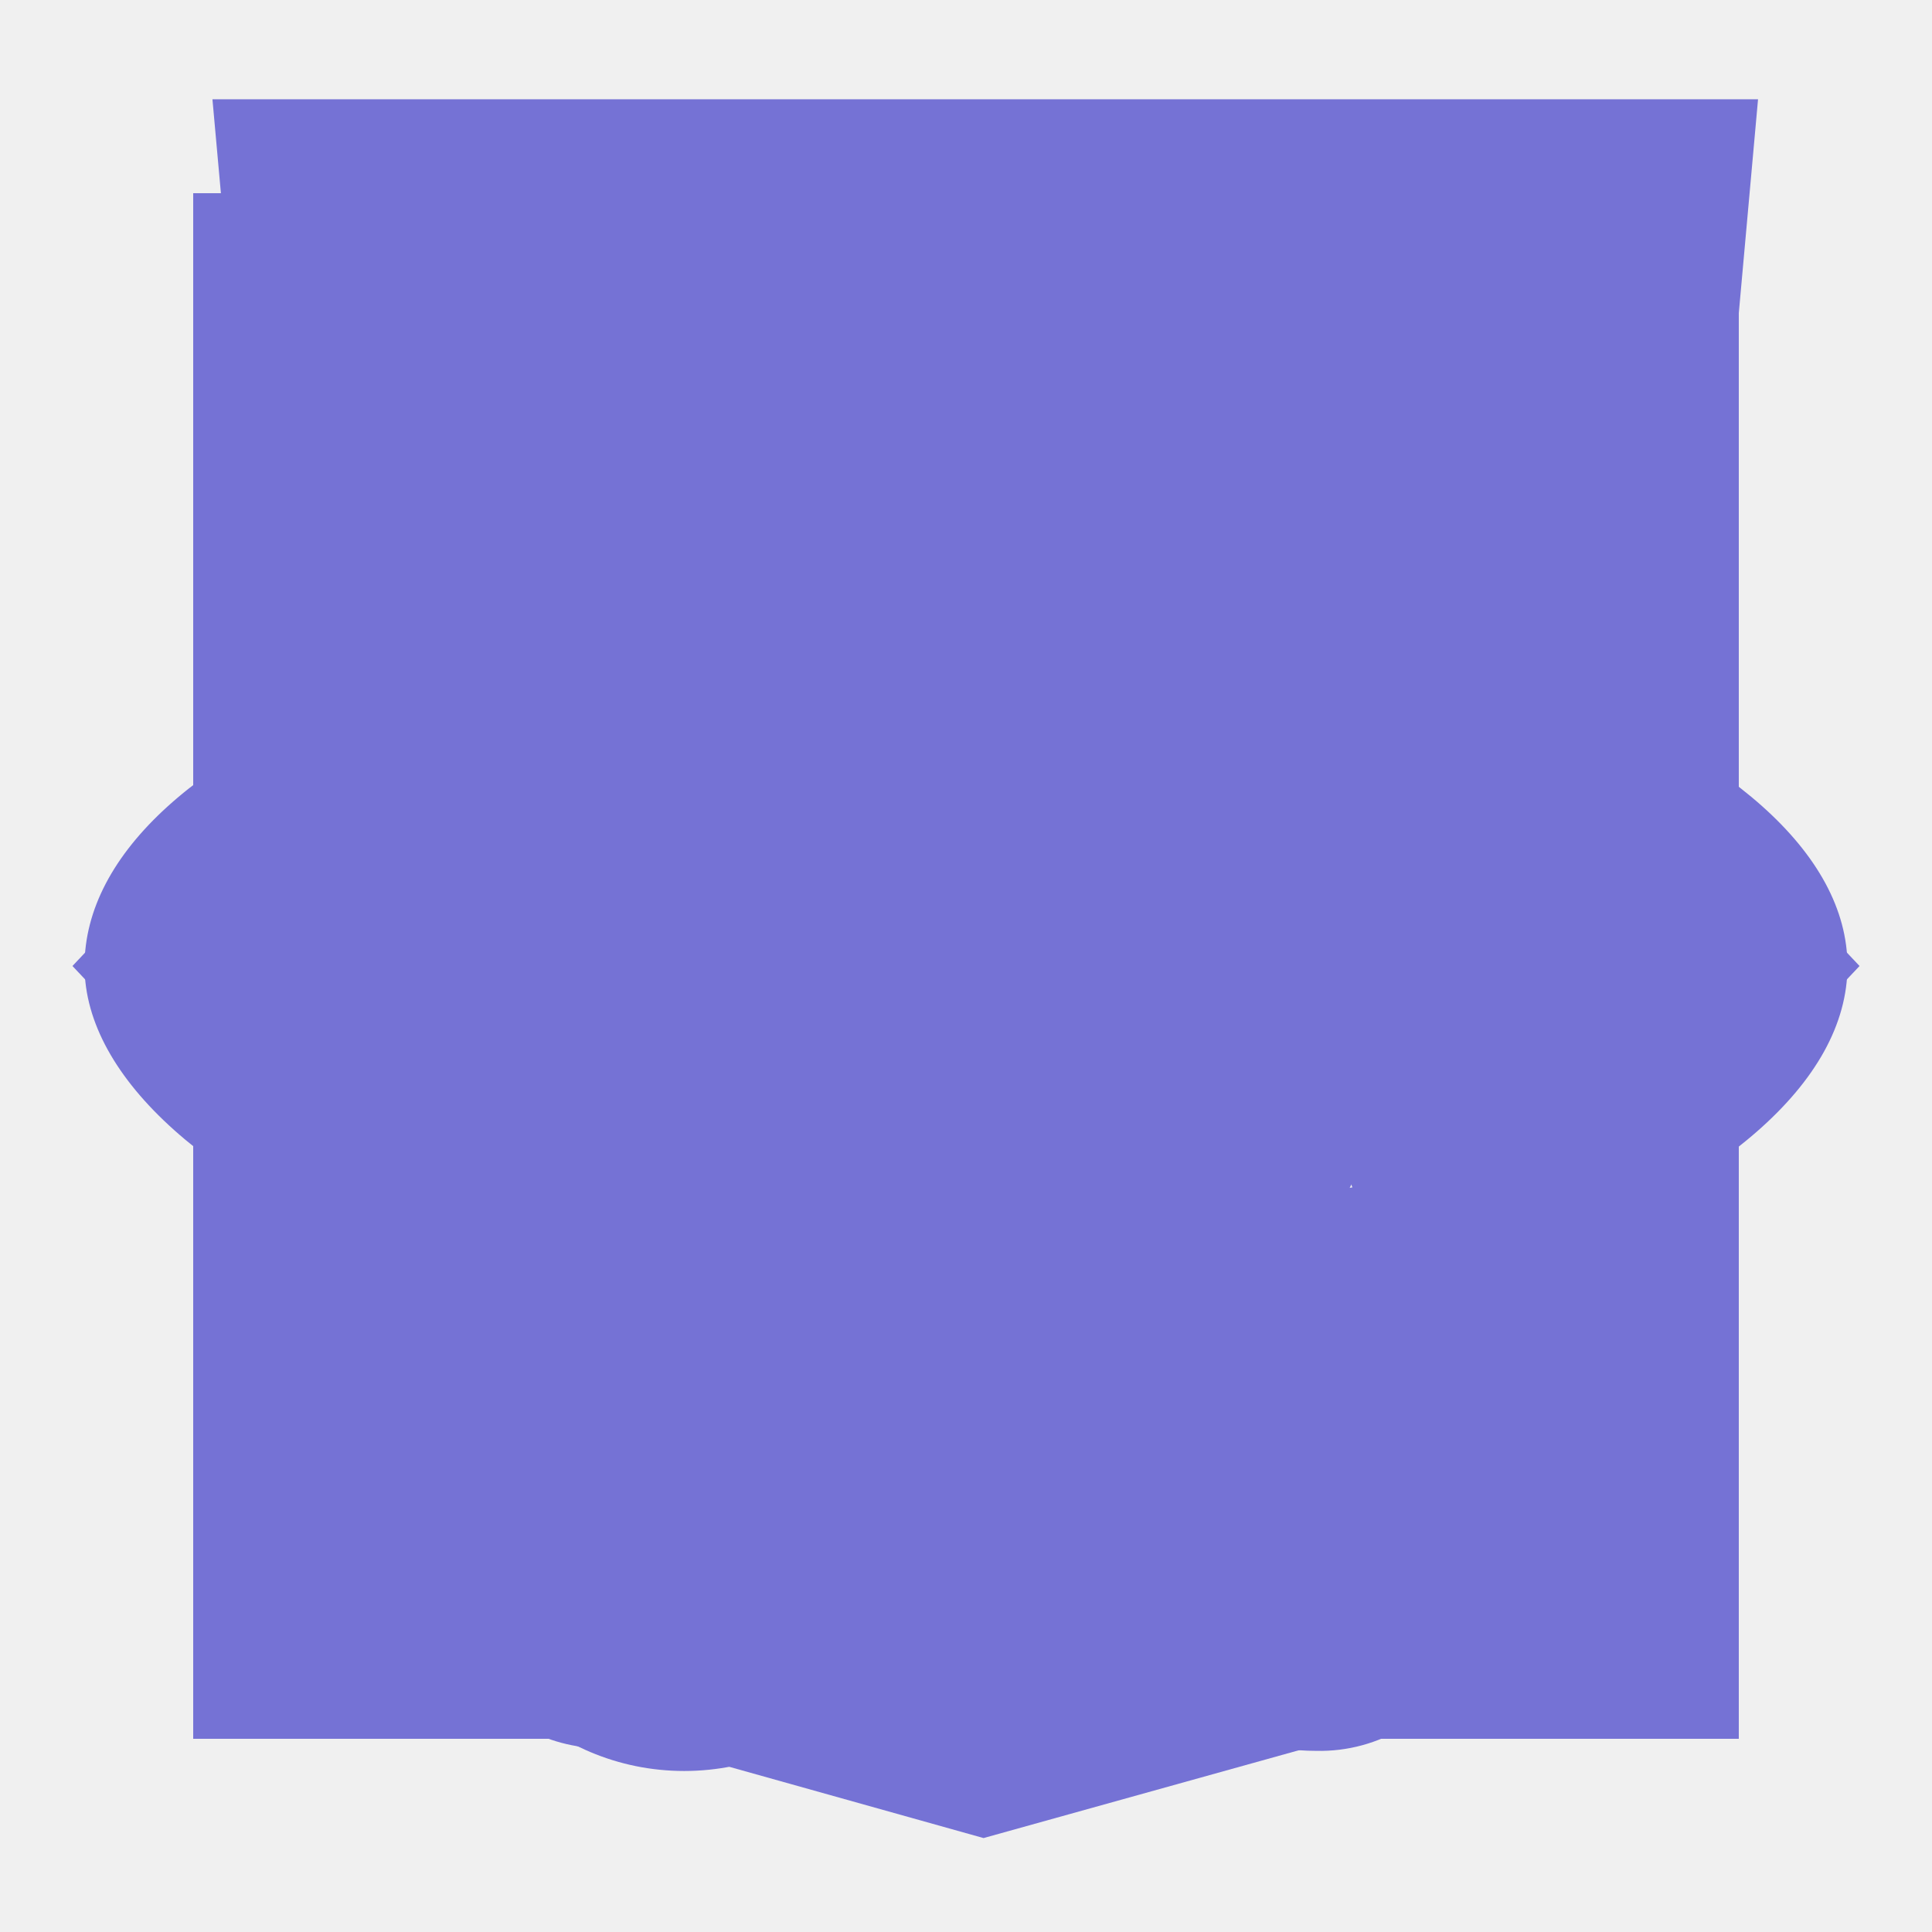
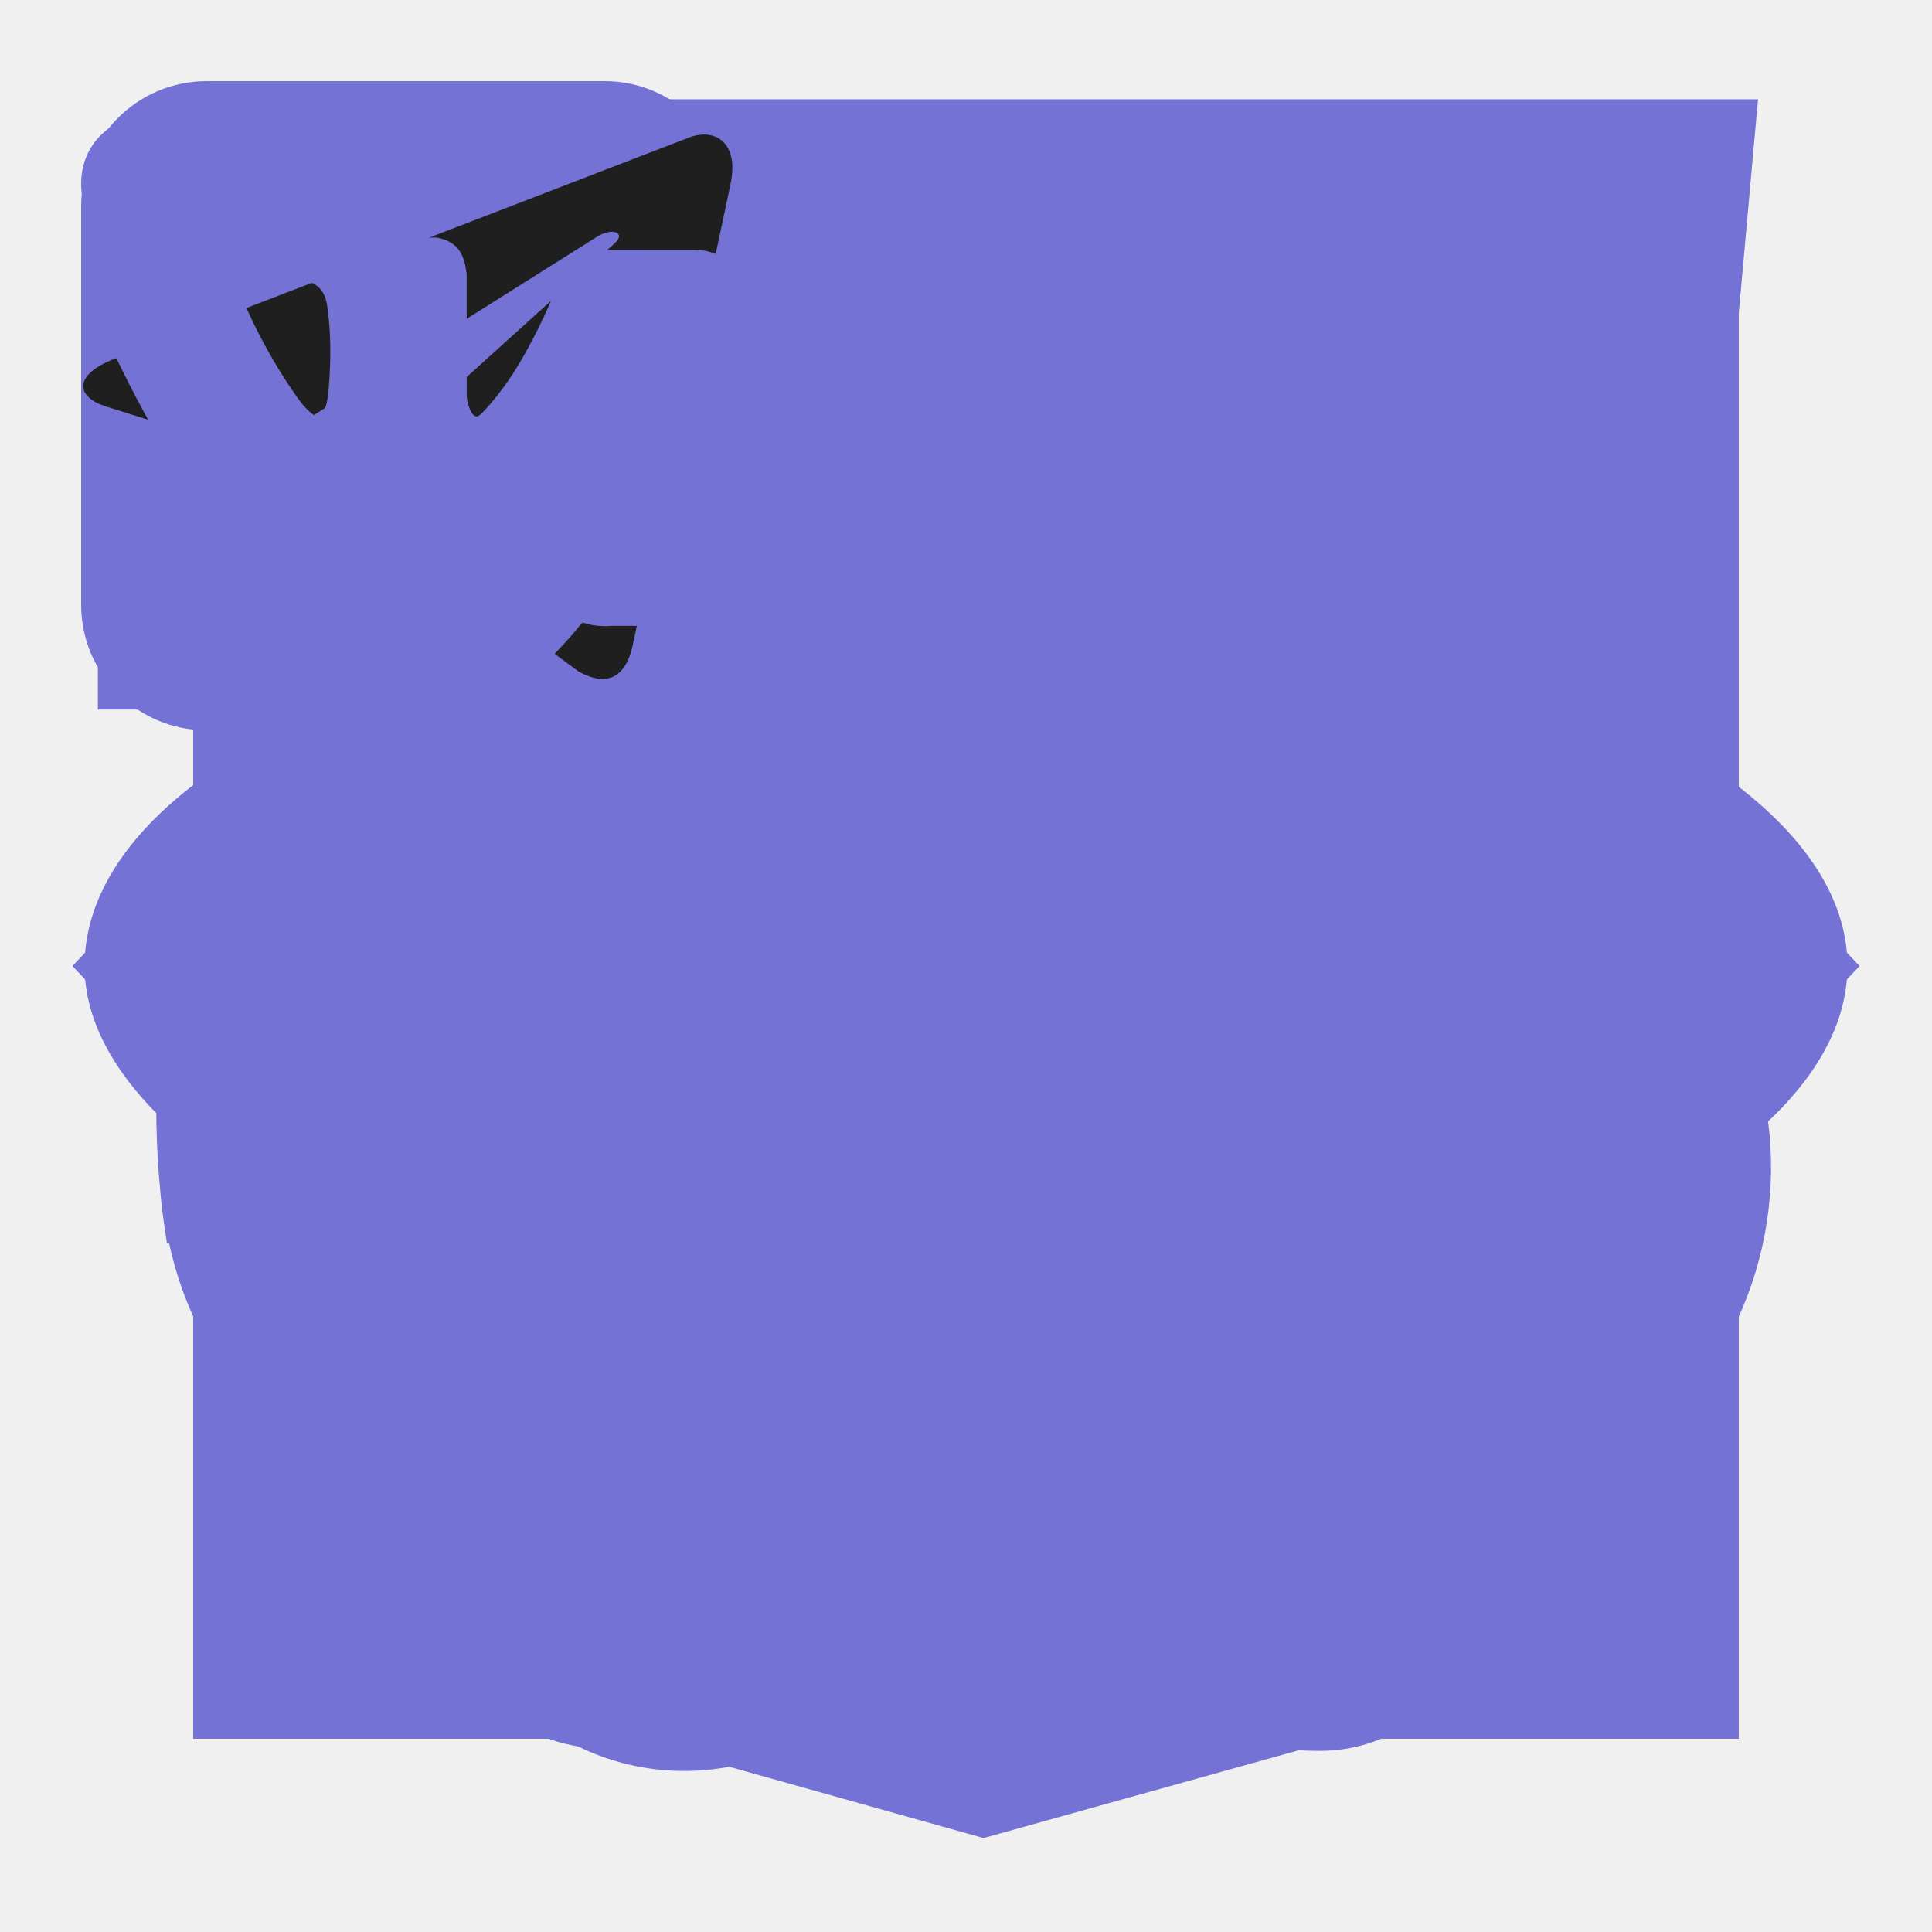
<svg xmlns="http://www.w3.org/2000/svg" width="50" height="50" viewBox="0 0 50 50" fill="none">
  <g id="codeSvg">
    <path fill-rule="evenodd" clip-rule="evenodd" d="M18.312 42.065L27.262 6.688L31.438 7.872L22.488 43.312L18.312 42.065Z" fill="#7572D5" />
    <path fill-rule="evenodd" clip-rule="evenodd" d="M13.502 12.688L16.562 15.928L7.995 25L16.562 34.072L13.502 37.312L1.875 25L13.502 12.688Z" fill="#7572D5" />
    <path fill-rule="evenodd" clip-rule="evenodd" d="M36.498 12.688L33.438 15.928L42.005 25L33.438 34.072L36.498 37.312L48.125 25L36.498 12.688Z" fill="#7572D5" />
  </g>
  <g id="css3Svg">
    <path d="M38.051 10.844L12.946 10.838L13.351 15.755L32.638 15.758L32.152 20.85H19.503L19.961 25.674H31.736L31.039 32.281L25.497 33.789L19.866 32.27L19.508 28.313H14.536L15.088 35.541L25.497 38.734L35.731 35.865L38.049 10.845L38.051 10.844ZM5.498 2.569H45.498L41.86 43L25.454 47.569L9.14 42.997L5.498 2.569Z" fill="#7572D5" />
  </g>
  <g id="figmaSvg">
    <path d="M17.708 4.167C14.257 4.167 11.458 6.965 11.458 10.417C11.458 13.868 14.257 16.667 17.708 16.667H32.292C35.743 16.667 38.542 13.868 38.542 10.417C38.542 6.965 35.743 4.167 32.292 4.167H17.708Z" fill="#7572D5" />
    <path d="M32.292 18.75C28.84 18.75 26.042 21.548 26.042 25C26.042 28.452 28.84 31.25 32.292 31.25C35.744 31.25 38.542 28.452 38.542 25C38.542 21.548 35.744 18.75 32.292 18.75Z" fill="#7572D5" />
    <path d="M11.458 25C11.458 21.548 14.257 18.75 17.708 18.75H23.958V31.25H17.708C14.257 31.25 11.458 28.452 11.458 25Z" fill="#7572D5" />
    <path d="M17.708 33.333C14.257 33.333 11.458 36.132 11.458 39.583C11.458 43.035 14.257 45.833 17.708 45.833C21.16 45.833 23.958 43.035 23.958 39.583V33.333H17.708Z" fill="#7572D5" />
  </g>
  <g id="reactSvg">
    <g clip-path="url(#clip0_20_1854)">
      <path d="M47.812 25C47.812 22.083 44.688 19.375 39.479 17.5L38.542 17.188V16.771C39.688 11.042 38.854 6.771 36.25 5.208C33.646 3.646 29.792 5.104 25.625 8.75L25 9.375L24.792 9.167H24.583C20.312 5.208 16.146 3.854 13.542 5.312C10.938 6.771 10.208 10.833 11.25 16.146C11.36 16.484 11.43 16.833 11.458 17.188L10.312 17.604C5.208 19.375 2.188 22.083 2.188 25C2.188 27.917 5.521 30.833 10.729 32.708L11.458 32.917C11.33 33.285 11.259 33.672 11.25 34.062C10.208 39.271 11.146 43.229 13.542 44.688C15.938 46.146 20.312 44.792 24.479 41.146L25.104 40.625L25.938 41.458C28.854 43.958 31.771 45.312 34.062 45.312C34.871 45.331 35.667 45.114 36.354 44.688C38.958 43.229 39.896 38.958 38.75 33.542V33.333C38.705 33.162 38.67 32.988 38.646 32.812H38.958C44.479 30.833 47.812 28.021 47.812 25ZM44.792 25C44.792 26.25 42.5 28.438 38.021 29.896H37.812C37.266 28.22 36.605 26.584 35.833 25C36.562 23.333 37.188 21.667 37.708 20.104L38.542 20.312C42.708 21.771 44.792 23.75 44.792 25ZM27.917 39.167L27.083 38.542C28.276 37.22 29.389 35.829 30.417 34.375L35.729 33.542C35.833 33.75 35.833 33.958 35.938 34.062C36.309 35.949 36.379 37.883 36.146 39.792C35.999 40.705 35.561 41.545 34.896 42.188C33.854 42.812 31.042 41.979 27.917 39.167ZM26.562 34.583L25.104 36.458L23.438 34.583H26.562ZM12.292 20C12.815 21.717 13.477 23.39 14.271 25C13.476 26.646 12.815 28.353 12.292 30.104L11.667 29.896C9.843 29.32 8.145 28.401 6.667 27.188C6.284 26.945 5.956 26.626 5.705 26.249C5.454 25.872 5.284 25.447 5.208 25C5.208 23.75 7.292 21.771 11.25 20.417L12.292 20ZM23.438 15.417L25 13.646L26.562 15.417H23.438ZM34.896 7.812C36.042 8.437 36.667 11.562 35.729 16.146C35.734 16.202 35.727 16.259 35.709 16.313C35.691 16.366 35.663 16.416 35.625 16.458L30.417 15.625C29.389 14.171 28.276 12.78 27.083 11.458L27.708 10.938C31.042 8.021 33.75 7.187 34.896 7.812ZM17.5 18.854L16.667 20.208L15.938 21.562C15.625 20.833 15.417 20.104 15.104 19.271L17.5 18.854ZM15.104 30.729C15.417 30 15.625 29.271 15.938 28.438L16.667 29.792L17.5 31.146L15.104 30.729ZM32.5 25C31.97 26.142 31.379 27.255 30.729 28.333C30.104 29.479 29.375 30.521 28.75 31.562H21.25C20.521 30.417 19.792 29.375 19.271 28.333C18.616 27.258 18.025 26.145 17.5 25C18.005 23.846 18.597 22.732 19.271 21.667C19.869 20.587 20.53 19.544 21.25 18.542C23.746 18.333 26.254 18.333 28.75 18.542C29.479 19.583 30.104 20.625 30.729 21.667C31.403 22.732 31.995 23.846 32.5 25ZM33.333 20.208L32.5 18.854L34.896 19.375C34.664 20.121 34.386 20.851 34.062 21.562L33.333 20.208ZM32.5 31.146L33.333 29.792L34.062 28.333L35 30.729L32.5 31.146ZM22.812 11.354H22.917L19.583 15.521L14.375 16.354C14.271 16.042 14.271 15.833 14.167 15.521C13.333 11.25 13.958 8.333 15 7.812C15.277 7.631 15.61 7.557 15.938 7.604C17.396 7.604 19.896 8.646 22.708 11.146L22.812 11.354ZM14.167 34.583C14.186 34.262 14.256 33.945 14.375 33.646L19.688 34.375C20.689 35.848 21.803 37.241 23.021 38.542L22.812 38.75L22.604 38.958C21.184 40.274 19.521 41.3 17.708 41.979C17.311 42.187 16.875 42.313 16.427 42.349C15.98 42.385 15.53 42.33 15.104 42.188C13.958 41.562 13.333 38.75 14.167 34.583Z" fill="#7572D5" />
      <path d="M25 20.417C24.089 20.396 23.193 20.647 22.426 21.138C21.659 21.629 21.055 22.337 20.692 23.173C20.329 24.008 20.223 24.933 20.388 25.828C20.553 26.724 20.981 27.551 21.618 28.202C22.255 28.854 23.071 29.301 23.963 29.486C24.855 29.672 25.781 29.587 26.625 29.243C27.468 28.9 28.191 28.313 28.699 27.557C29.207 26.801 29.479 25.911 29.479 25C29.48 23.802 29.011 22.652 28.174 21.795C27.337 20.939 26.197 20.444 25 20.417Z" fill="#7572D5" />
    </g>
    <defs>
      <clipPath id="clip0_20_1854">
        <rect width="50" height="50" fill="white" />
      </clipPath>
    </defs>
  </g>
  <g id="styledCompSvg">
    <path d="M37.259 6.25L36.989 7.65C36.571 10.302 36.722 11.061 37.868 12.045L38.975 12.955L37.829 18.03C37.144 21.059 36.304 23.597 35.771 24.431C35.313 25.15 34.78 26.21 34.664 26.779C34.473 27.459 33.825 28.143 32.833 28.748C31.958 29.242 30.238 30.566 29.02 31.629C28.047 32.499 27.377 33.033 27.013 33.262L25.823 34.196C25.442 34.805 25.225 35.295 25.142 35.667C25.059 36.05 25.106 36.304 25.229 36.49C25.348 36.669 25.553 36.795 25.834 36.874C26.167 36.951 26.51 36.979 26.851 36.956C27.622 36.904 28.386 36.769 29.128 36.555C29.381 36.487 29.579 36.422 29.752 36.365C30.019 36.039 30.635 35.424 31.727 34.353C34.625 31.515 35.731 29.961 34.589 30.38C34.167 30.53 34.358 30.151 35.082 29.392C36.61 27.914 37.486 25.68 39.317 18.675C40.766 13.144 40.766 13.066 41.833 13.066C42.334 13.066 43.75 13.152 43.75 13.152V6.25H40.499H37.259ZM24.422 18.081C23.369 18.073 21.106 19.666 14.33 25.161C14.038 25.852 14.013 26.328 14.146 26.636C14.233 26.847 14.392 26.994 14.611 27.101C14.828 27.209 15.109 27.273 15.419 27.298C16.035 27.352 16.763 27.255 17.35 27.141L17.747 27.051C17.883 26.87 18.061 26.725 18.266 26.629C18.684 26.4 20.439 24.81 22.194 23.106C25.283 19.999 26.007 18.596 24.75 18.142C24.646 18.101 24.533 18.08 24.422 18.081ZM32.336 20.239C31.41 20.264 29.741 21.331 26.883 23.597C25.449 24.753 24.541 25.376 24.054 25.505L22.165 26.987C21.455 28.275 21.351 29.074 21.538 29.514C21.585 29.622 21.653 29.721 21.739 29.803C21.824 29.886 21.925 29.95 22.036 29.994C22.311 30.102 22.605 30.156 22.901 30.155C23.608 30.147 24.311 30.045 24.991 29.85C25.345 29.756 25.695 29.646 26.04 29.521L26.144 29.478L26.335 29.378C26.696 28.916 27.525 28.046 28.563 27.044C31.842 23.901 33.518 21.667 33.176 20.833C33.021 20.429 32.754 20.225 32.336 20.239ZM23.6 24.105C23.333 24.134 22.735 24.592 21.657 25.53C20.1 26.897 18.403 27.685 17.815 27.334C17.679 27.364 17.542 27.393 17.404 27.42C16.806 27.538 16.06 27.635 15.393 27.581C15.079 27.562 14.771 27.485 14.485 27.355C14.215 27.233 14 27.016 13.88 26.747C13.746 26.425 13.746 26.024 13.898 25.512L11.555 27.423L6.254 31.78V38.842L23.625 25.251C23.622 25.102 23.641 24.953 23.683 24.81C23.816 24.331 23.809 24.087 23.6 24.109V24.105ZM31.075 26.392C30.811 26.392 30.372 26.761 29.669 27.502C28.714 28.515 27.211 29.496 26.415 29.696L26.292 29.761C26.161 29.814 26.029 29.865 25.896 29.911C25.679 29.983 25.398 30.069 25.074 30.155C24.425 30.33 23.618 30.491 22.897 30.473C22.557 30.473 22.221 30.407 21.906 30.28C21.609 30.159 21.372 29.927 21.243 29.636C21.034 29.138 21.117 28.44 21.574 27.448L6.25 39.437V43.75H12.982L27.262 32.61C27.633 32.202 28.191 31.644 28.945 30.946C30.963 29.088 31.421 28.447 31.421 27.499C31.421 26.761 31.338 26.389 31.075 26.389V26.392ZM34.473 33.373L33.251 34.583C32.567 35.227 31.345 36.022 30.509 36.362L30.343 36.433L30.332 36.451L30.296 36.487C30.264 36.512 30.249 36.516 30.224 36.526C29.89 36.652 29.551 36.763 29.208 36.859C28.444 37.08 27.659 37.218 26.865 37.271C26.49 37.295 26.113 37.262 25.748 37.174C25.431 37.105 25.151 36.921 24.962 36.659C24.789 36.394 24.739 36.039 24.836 35.603C24.913 35.292 25.028 34.991 25.178 34.708L13.656 43.75H28.981L30.811 41.667C33.327 38.753 34.473 36.669 34.473 34.887V33.373Z" fill="#7572D5" />
  </g>
  <g id="typeScriptSvg">
    <path d="M5 25V45H45V5H5V25ZM37.235 23.407C38.252 23.66 39.025 24.112 39.737 24.848C40.105 25.242 40.652 25.958 40.695 26.132C40.708 26.182 38.968 27.348 37.915 28.003C37.877 28.028 37.723 27.863 37.553 27.61C37.037 26.86 36.498 26.537 35.673 26.48C34.46 26.397 33.68 27.032 33.687 28.092C33.676 28.352 33.734 28.611 33.857 28.842C34.123 29.393 34.62 29.725 36.173 30.397C39.038 31.63 40.263 32.442 41.025 33.597C41.875 34.885 42.067 36.943 41.488 38.473C40.855 40.137 39.28 41.267 37.063 41.64C36.378 41.762 34.753 41.743 34.017 41.61C32.41 41.323 30.887 40.53 29.947 39.488C29.578 39.083 28.86 38.022 28.905 37.947C28.923 37.92 29.088 37.818 29.272 37.712C29.452 37.61 30.123 37.222 30.758 36.853L31.908 36.187L32.15 36.543C32.487 37.057 33.222 37.762 33.667 37.997C34.943 38.67 36.695 38.575 37.558 37.8C37.732 37.654 37.869 37.469 37.96 37.261C38.05 37.053 38.092 36.827 38.08 36.6C38.08 36.137 38.022 35.933 37.78 35.583C37.47 35.14 36.835 34.767 35.032 33.983C32.968 33.095 32.08 32.543 31.267 31.667C30.759 31.088 30.384 30.405 30.168 29.667C30.017 29.102 29.978 27.685 30.098 27.115C30.523 25.12 32.028 23.732 34.2 23.318C34.905 23.185 36.543 23.235 37.235 23.407ZM27.845 25.077L27.858 26.715H22.65V41.508H18.967V26.715H13.763V25.108C13.763 24.218 13.782 23.475 13.807 23.458C13.827 23.432 16.995 23.418 20.835 23.425L27.827 23.445L27.845 25.077Z" fill="#7572D5" />
  </g>
+   <g id="instagramSvg">
+     <path d="M15.652 2.1H5.348C3.557 2.1 2.1 3.556 2.1 5.347V8.778V15.653C2.1 17.444 3.557 18.9 5.348 18.9H15.652C17.443 18.9 18.9 17.444 18.9 15.653V8.771V5.341C18.893 3.556 17.437 2.1 15.652 2.1ZM16.583 4.035H16.957V4.403V6.882L14.116 6.889L14.109 4.042L16.583 4.035ZM8.098 8.771C8.636 8.03 9.509 7.538 10.493 7.538C11.478 7.538 12.351 8.024 12.889 8.771C13.243 9.257 13.447 9.854 13.447 10.497C13.447 12.124 12.121 13.455 10.487 13.455C8.853 13.455 7.54 12.124 7.54 10.497C7.54 9.854 7.75 9.257 8.098 8.771ZM17.259 15.646C17.259 16.532 16.538 17.253 15.652 17.253H5.348C4.463 17.253 3.741 16.532 3.741 15.646V8.771H6.247C6.031 9.303 5.906 9.887 5.906 10.497C5.906 13.029 7.967 15.089 10.5 15.089C13.033 15.089 15.094 13.029 15.094 10.497C15.094 9.887 14.969 9.303 14.752 8.771H17.259V15.646Z" fill="#7572D5" />
+   </g>
+   <g id="linkedinSvg">
+     <path d="M5.806 7.886H2.533V18.363H5.806V7.886Z" fill="#7572D5" />
+     <path d="M4.101 2.94C2.894 2.94 2.1 3.721 2.1 4.757C2.1 5.774 2.868 6.574 4.055 6.574H4.081C5.314 6.574 6.082 5.768 6.075 4.757C6.049 3.721 5.308 2.94 4.101 2.94Z" fill="#7572D5" />
+     <path d="M14.748 7.788C12.871 7.788 11.697 8.811 11.481 9.533V7.886H7.801C7.847 8.759 7.801 18.363 7.801 18.363H11.481V12.701C11.481 12.38 11.468 12.065 11.559 11.842C11.809 11.212 12.353 10.556 13.331 10.556C14.61 10.556 15.187 11.527 15.187 12.944V18.363H18.9V12.537C18.9 9.297 17.076 7.788 14.748 7.788Z" fill="#7572D5" />
+   </g>
+   <g id="telegramSvg">
+     <path d="M18.906 4.764L16.37 16.721C16.179 17.564 15.68 17.774 14.972 17.377L11.108 14.53L9.245 16.323C9.038 16.53 8.866 16.702 8.468 16.702L8.746 12.768L15.905 6.299C16.217 6.022 15.838 5.867 15.422 6.145L6.571 11.719L2.76 10.526C1.932 10.267 1.917 9.697 2.933 9.299L17.837 3.557C18.527 3.299 19.131 3.71 18.906 4.764Z" fill="#1F1F20" />
+   </g>
+   <g id="vkSvg">
+     <path d="M18.17 13.994C17.804 13.539 17.388 13.131 16.986 12.737C16.843 12.597 16.695 12.452 16.553 12.308C16.144 11.893 16.129 11.738 16.453 11.267C16.677 10.942 16.915 10.617 17.144 10.303C17.353 10.018 17.568 9.724 17.775 9.428L17.817 9.367C18.212 8.801 18.62 8.216 18.837 7.51C18.894 7.324 18.953 7.05 18.817 6.82C18.682 6.591 18.419 6.522 18.234 6.489C18.142 6.473 18.051 6.471 17.966 6.471L15.381 6.469L15.36 6.468C14.969 6.468 14.705 6.659 14.554 7.052C14.41 7.427 14.252 7.827 14.071 8.207C13.712 8.963 13.255 9.834 12.595 10.561L12.567 10.592C12.489 10.679 12.4 10.777 12.336 10.777C12.326 10.777 12.315 10.775 12.303 10.771C12.166 10.716 12.074 10.373 12.079 10.213C12.079 10.211 12.079 10.209 12.079 10.206L12.077 7.111C12.077 7.1 12.076 7.089 12.075 7.078C12.009 6.575 11.863 6.262 11.313 6.15C11.298 6.147 11.283 6.146 11.268 6.146H8.581C8.143 6.146 7.901 6.33 7.675 6.606C7.613 6.68 7.486 6.834 7.549 7.02C7.613 7.209 7.821 7.25 7.889 7.263C8.225 7.329 8.415 7.542 8.468 7.915C8.562 8.561 8.574 9.251 8.505 10.087C8.485 10.319 8.447 10.498 8.385 10.651C8.37 10.687 8.318 10.804 8.266 10.804C8.249 10.804 8.201 10.797 8.112 10.734C7.904 10.586 7.751 10.375 7.574 10.114C6.969 9.228 6.461 8.252 6.021 7.129C5.858 6.716 5.553 6.485 5.163 6.478C4.734 6.471 4.345 6.468 3.974 6.468C3.569 6.468 3.193 6.472 2.826 6.48C2.512 6.486 2.295 6.583 2.181 6.77C2.066 6.957 2.074 7.203 2.203 7.5C3.237 9.883 4.175 11.615 5.243 13.117C5.992 14.168 6.743 14.896 7.607 15.407C8.517 15.946 9.536 16.208 10.724 16.208C10.858 16.208 10.998 16.205 11.138 16.198C11.828 16.163 12.084 15.904 12.116 15.208C12.132 14.852 12.169 14.479 12.338 14.161C12.444 13.961 12.544 13.961 12.576 13.961C12.639 13.961 12.717 13.991 12.801 14.047C12.951 14.148 13.08 14.284 13.186 14.403C13.285 14.516 13.383 14.63 13.482 14.745C13.694 14.991 13.913 15.246 14.143 15.487C14.645 16.016 15.197 16.249 15.832 16.198H18.202C18.207 16.198 18.212 16.198 18.218 16.198C18.454 16.182 18.658 16.046 18.779 15.825C18.928 15.552 18.925 15.204 18.771 14.893C18.596 14.541 18.369 14.241 18.17 13.994Z" fill="#7572D5" />
+   </g>
+   <g id="quoteSvg">
+     <path d="M13.542 20.833C13.077 20.833 12.631 20.904 12.188 20.969C12.331 20.485 12.479 19.994 12.717 19.552C12.954 18.91 13.325 18.354 13.694 17.794C14.002 17.188 14.546 16.777 14.946 16.258C15.365 15.754 15.935 15.419 16.387 15C16.831 14.562 17.413 14.344 17.875 14.035C18.358 13.758 18.779 13.452 19.229 13.306L20.352 12.844L21.34 12.433L20.329 8.396L19.085 8.696C18.688 8.796 18.202 8.912 17.65 9.052C17.085 9.156 16.483 9.442 15.812 9.702C15.15 9.998 14.383 10.198 13.671 10.673C12.954 11.127 12.127 11.506 11.398 12.115C10.692 12.742 9.84 13.285 9.21 14.083C8.523 14.829 7.844 15.613 7.317 16.504C6.706 17.354 6.292 18.288 5.854 19.21C5.458 20.133 5.14 21.077 4.879 21.994C4.385 23.831 4.165 25.577 4.079 27.071C4.008 28.567 4.05 29.81 4.138 30.71C4.169 31.135 4.227 31.548 4.269 31.833L4.321 32.183L4.375 32.171C4.746 33.902 5.599 35.492 6.835 36.759C8.072 38.025 9.642 38.915 11.364 39.327C13.085 39.738 14.888 39.654 16.564 39.083C18.24 38.512 19.72 37.479 20.832 36.103C21.945 34.726 22.646 33.063 22.853 31.305C23.06 29.547 22.765 27.766 22.002 26.169C21.24 24.571 20.04 23.223 18.543 22.278C17.046 21.334 15.312 20.833 13.542 20.833ZM36.458 20.833C35.994 20.833 35.548 20.904 35.104 20.969C35.248 20.485 35.396 19.994 35.633 19.552C35.871 18.91 36.242 18.354 36.61 17.794C36.919 17.188 37.462 16.777 37.862 16.258C38.281 15.754 38.852 15.419 39.304 15C39.748 14.562 40.329 14.344 40.792 14.035C41.275 13.758 41.696 13.452 42.146 13.306L43.269 12.844L44.256 12.433L43.246 8.396L42.002 8.696C41.604 8.796 41.119 8.912 40.567 9.052C40.002 9.156 39.4 9.442 38.729 9.702C38.069 10 37.3 10.198 36.587 10.675C35.871 11.129 35.044 11.508 34.315 12.117C33.608 12.744 32.756 13.287 32.127 14.083C31.44 14.829 30.76 15.613 30.233 16.504C29.623 17.354 29.208 18.288 28.771 19.21C28.375 20.133 28.056 21.077 27.796 21.994C27.302 23.831 27.081 25.577 26.996 27.071C26.925 28.567 26.967 29.81 27.054 30.71C27.085 31.135 27.144 31.548 27.185 31.833L27.238 32.183L27.292 32.171C27.662 33.902 28.515 35.492 29.752 36.759C30.989 38.025 32.559 38.915 34.281 39.327C36.002 39.738 37.805 39.654 39.481 39.083C41.156 38.512 42.636 37.479 43.749 36.103C44.862 34.726 45.563 33.063 45.77 31.305C45.977 29.547 45.682 27.766 44.919 26.169C44.156 24.571 42.957 23.223 41.46 22.278C39.962 21.334 38.228 20.833 36.458 20.833Z" fill="#7572D5" />
+   </g>
</svg>
